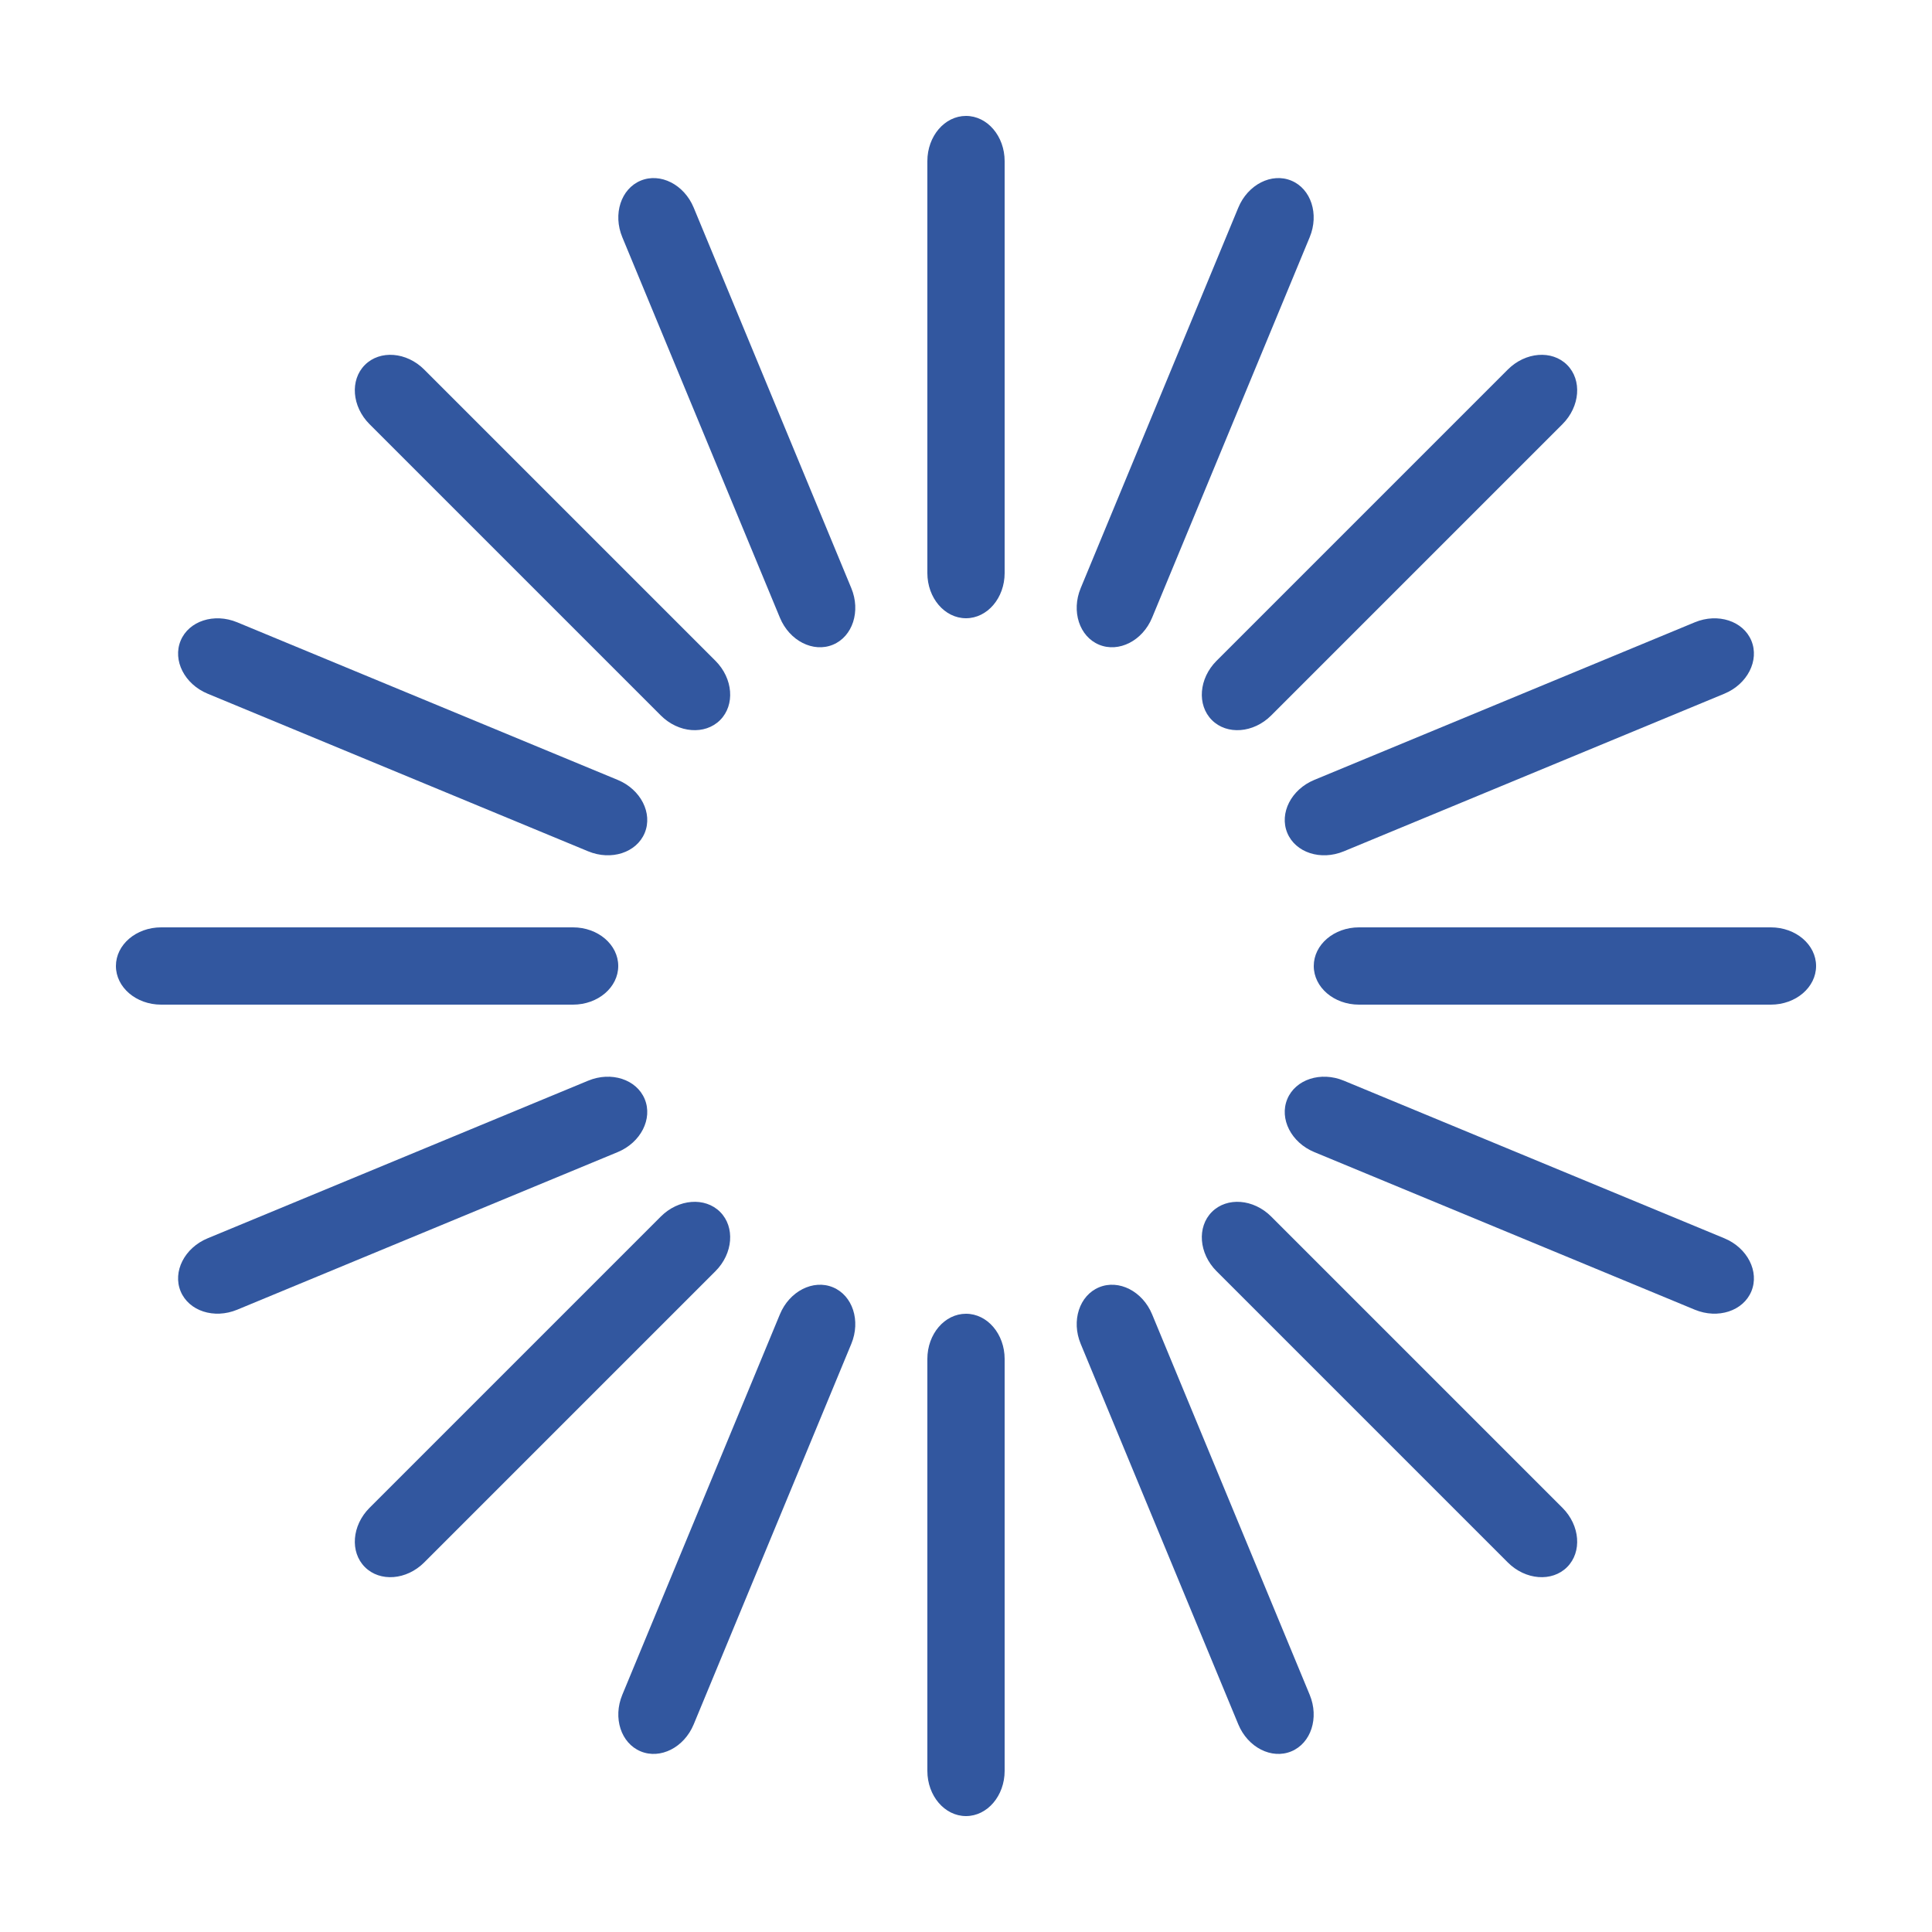
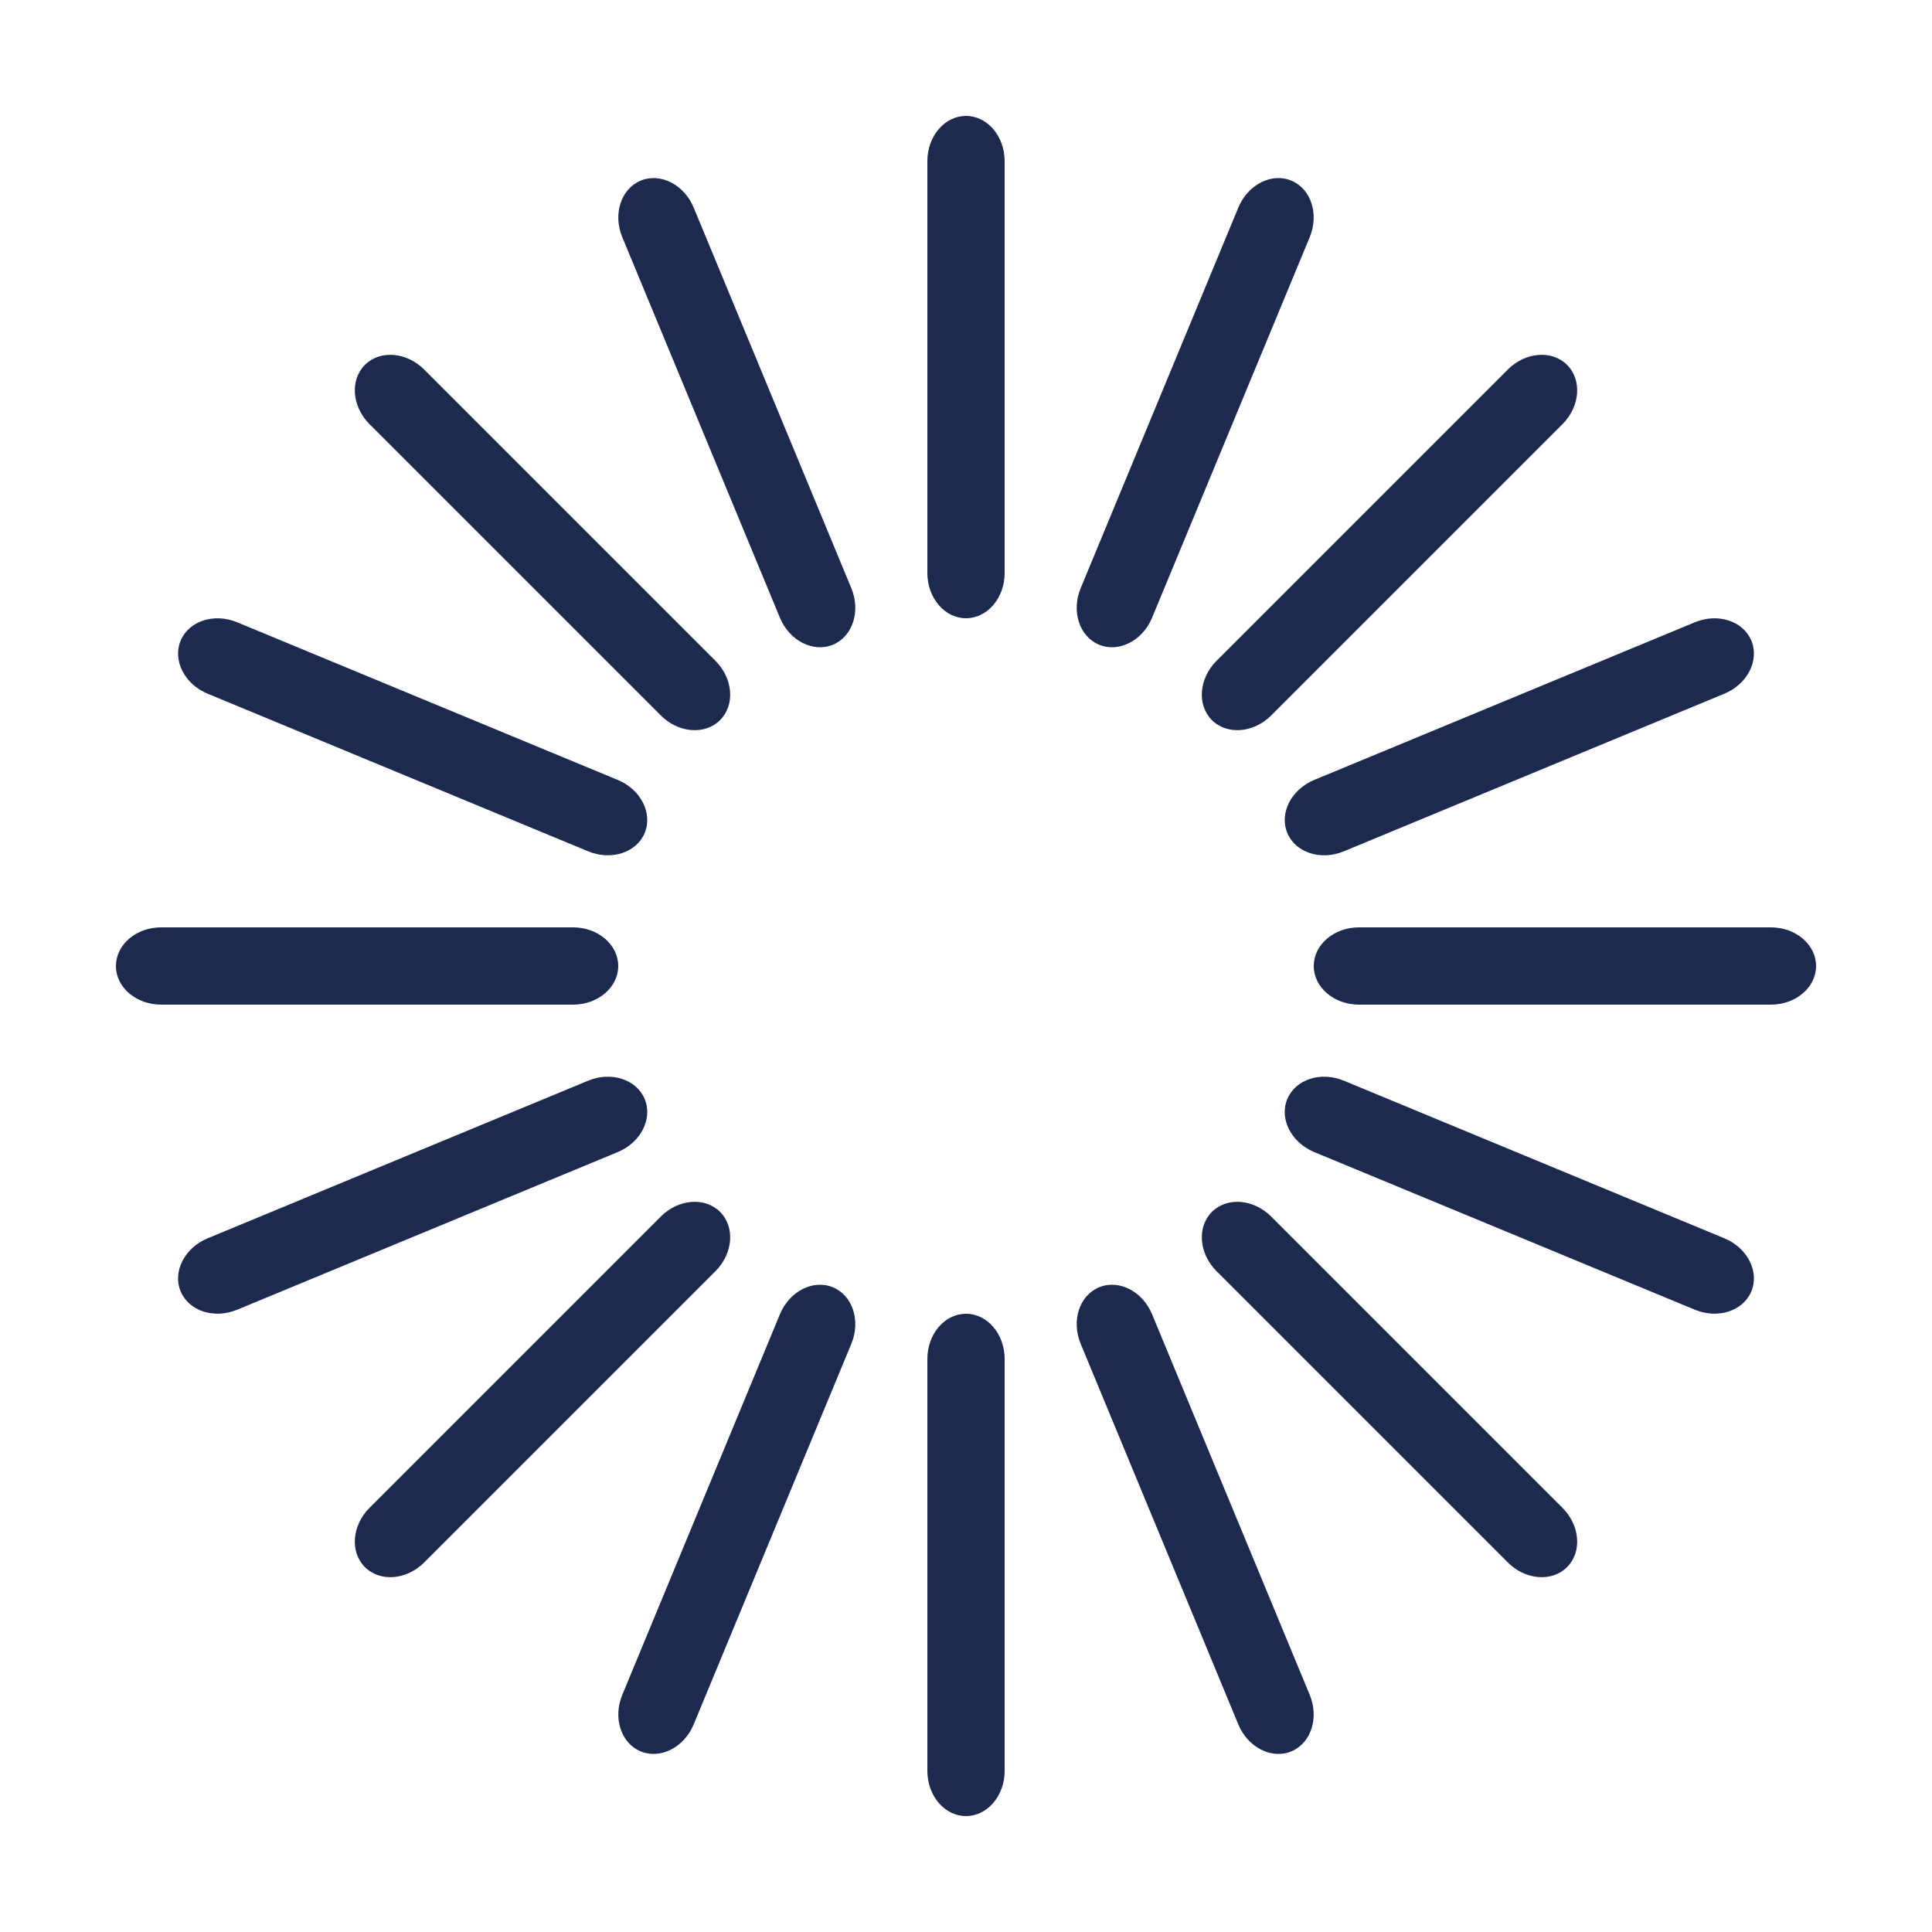
<svg xmlns="http://www.w3.org/2000/svg" style="margin: auto; background: none; display: block; shape-rendering: auto;" width="32px" height="32px" viewBox="0 0 100 100" preserveAspectRatio="xMidYMid">
  <g transform="rotate(0 50 50)">
-     <rect x="48" y="6" rx="2" ry="2.34" width="4" height="26" fill="#32579F">
+     <rect x="48" y="6" rx="2" ry="2.34" width="4" height="26" fill="#1b2a4e">
      <animate attributeName="opacity" values="1;0" keyTimes="0;1" dur="1.25s" begin="-1.172s" repeatCount="indefinite" />
    </rect>
  </g>
  <g transform="rotate(22.5 50 50)">
-     <rect x="48" y="6" rx="2" ry="2.34" width="4" height="26" fill="#32579F">
+     <rect x="48" y="6" rx="2" ry="2.34" width="4" height="26" fill="#1b2a4e">
      <animate attributeName="opacity" values="1;0" keyTimes="0;1" dur="1.25s" begin="-1.094s" repeatCount="indefinite" />
    </rect>
  </g>
  <g transform="rotate(45 50 50)">
-     <rect x="48" y="6" rx="2" ry="2.34" width="4" height="26" fill="#32579F">
+     <rect x="48" y="6" rx="2" ry="2.34" width="4" height="26" fill="#1b2a4e">
      <animate attributeName="opacity" values="1;0" keyTimes="0;1" dur="1.25s" begin="-1.016s" repeatCount="indefinite" />
    </rect>
  </g>
  <g transform="rotate(67.5 50 50)">
-     <rect x="48" y="6" rx="2" ry="2.34" width="4" height="26" fill="#32579F">
+     <rect x="48" y="6" rx="2" ry="2.34" width="4" height="26" fill="#1b2a4e">
      <animate attributeName="opacity" values="1;0" keyTimes="0;1" dur="1.25s" begin="-0.938s" repeatCount="indefinite" />
    </rect>
  </g>
  <g transform="rotate(90 50 50)">
-     <rect x="48" y="6" rx="2" ry="2.34" width="4" height="26" fill="#32579F">
+     <rect x="48" y="6" rx="2" ry="2.34" width="4" height="26" fill="#1b2a4e">
      <animate attributeName="opacity" values="1;0" keyTimes="0;1" dur="1.25s" begin="-0.859s" repeatCount="indefinite" />
    </rect>
  </g>
  <g transform="rotate(112.5 50 50)">
-     <rect x="48" y="6" rx="2" ry="2.34" width="4" height="26" fill="#32579F">
+     <rect x="48" y="6" rx="2" ry="2.34" width="4" height="26" fill="#1b2a4e">
      <animate attributeName="opacity" values="1;0" keyTimes="0;1" dur="1.25s" begin="-0.781s" repeatCount="indefinite" />
    </rect>
  </g>
  <g transform="rotate(135 50 50)">
-     <rect x="48" y="6" rx="2" ry="2.34" width="4" height="26" fill="#32579F">
+     <rect x="48" y="6" rx="2" ry="2.34" width="4" height="26" fill="#1b2a4e">
      <animate attributeName="opacity" values="1;0" keyTimes="0;1" dur="1.25s" begin="-0.703s" repeatCount="indefinite" />
    </rect>
  </g>
  <g transform="rotate(157.5 50 50)">
-     <rect x="48" y="6" rx="2" ry="2.34" width="4" height="26" fill="#32579F">
+     <rect x="48" y="6" rx="2" ry="2.34" width="4" height="26" fill="#1b2a4e">
      <animate attributeName="opacity" values="1;0" keyTimes="0;1" dur="1.25s" begin="-0.625s" repeatCount="indefinite" />
    </rect>
  </g>
  <g transform="rotate(180 50 50)">
-     <rect x="48" y="6" rx="2" ry="2.34" width="4" height="26" fill="#32579F">
+     <rect x="48" y="6" rx="2" ry="2.34" width="4" height="26" fill="#1b2a4e">
      <animate attributeName="opacity" values="1;0" keyTimes="0;1" dur="1.25s" begin="-0.547s" repeatCount="indefinite" />
    </rect>
  </g>
  <g transform="rotate(202.5 50 50)">
-     <rect x="48" y="6" rx="2" ry="2.34" width="4" height="26" fill="#32579F">
+     <rect x="48" y="6" rx="2" ry="2.34" width="4" height="26" fill="#1b2a4e">
      <animate attributeName="opacity" values="1;0" keyTimes="0;1" dur="1.25s" begin="-0.469s" repeatCount="indefinite" />
    </rect>
  </g>
  <g transform="rotate(225 50 50)">
-     <rect x="48" y="6" rx="2" ry="2.34" width="4" height="26" fill="#32579F">
+     <rect x="48" y="6" rx="2" ry="2.34" width="4" height="26" fill="#1b2a4e">
      <animate attributeName="opacity" values="1;0" keyTimes="0;1" dur="1.25s" begin="-0.391s" repeatCount="indefinite" />
    </rect>
  </g>
  <g transform="rotate(247.5 50 50)">
-     <rect x="48" y="6" rx="2" ry="2.34" width="4" height="26" fill="#32579F">
+     <rect x="48" y="6" rx="2" ry="2.34" width="4" height="26" fill="#1b2a4e">
      <animate attributeName="opacity" values="1;0" keyTimes="0;1" dur="1.25s" begin="-0.312s" repeatCount="indefinite" />
    </rect>
  </g>
  <g transform="rotate(270 50 50)">
-     <rect x="48" y="6" rx="2" ry="2.34" width="4" height="26" fill="#32579F">
+     <rect x="48" y="6" rx="2" ry="2.34" width="4" height="26" fill="#1b2a4e">
      <animate attributeName="opacity" values="1;0" keyTimes="0;1" dur="1.25s" begin="-0.234s" repeatCount="indefinite" />
    </rect>
  </g>
  <g transform="rotate(292.5 50 50)">
-     <rect x="48" y="6" rx="2" ry="2.34" width="4" height="26" fill="#32579F">
+     <rect x="48" y="6" rx="2" ry="2.34" width="4" height="26" fill="#1b2a4e">
      <animate attributeName="opacity" values="1;0" keyTimes="0;1" dur="1.25s" begin="-0.156s" repeatCount="indefinite" />
    </rect>
  </g>
  <g transform="rotate(315 50 50)">
-     <rect x="48" y="6" rx="2" ry="2.34" width="4" height="26" fill="#32579F">
+     <rect x="48" y="6" rx="2" ry="2.34" width="4" height="26" fill="#1b2a4e">
      <animate attributeName="opacity" values="1;0" keyTimes="0;1" dur="1.25s" begin="-0.078s" repeatCount="indefinite" />
    </rect>
  </g>
  <g transform="rotate(337.5 50 50)">
-     <rect x="48" y="6" rx="2" ry="2.34" width="4" height="26" fill="#32579F">
+     <rect x="48" y="6" rx="2" ry="2.34" width="4" height="26" fill="#1b2a4e">
      <animate attributeName="opacity" values="1;0" keyTimes="0;1" dur="1.25s" begin="0s" repeatCount="indefinite" />
    </rect>
  </g>
</svg>
